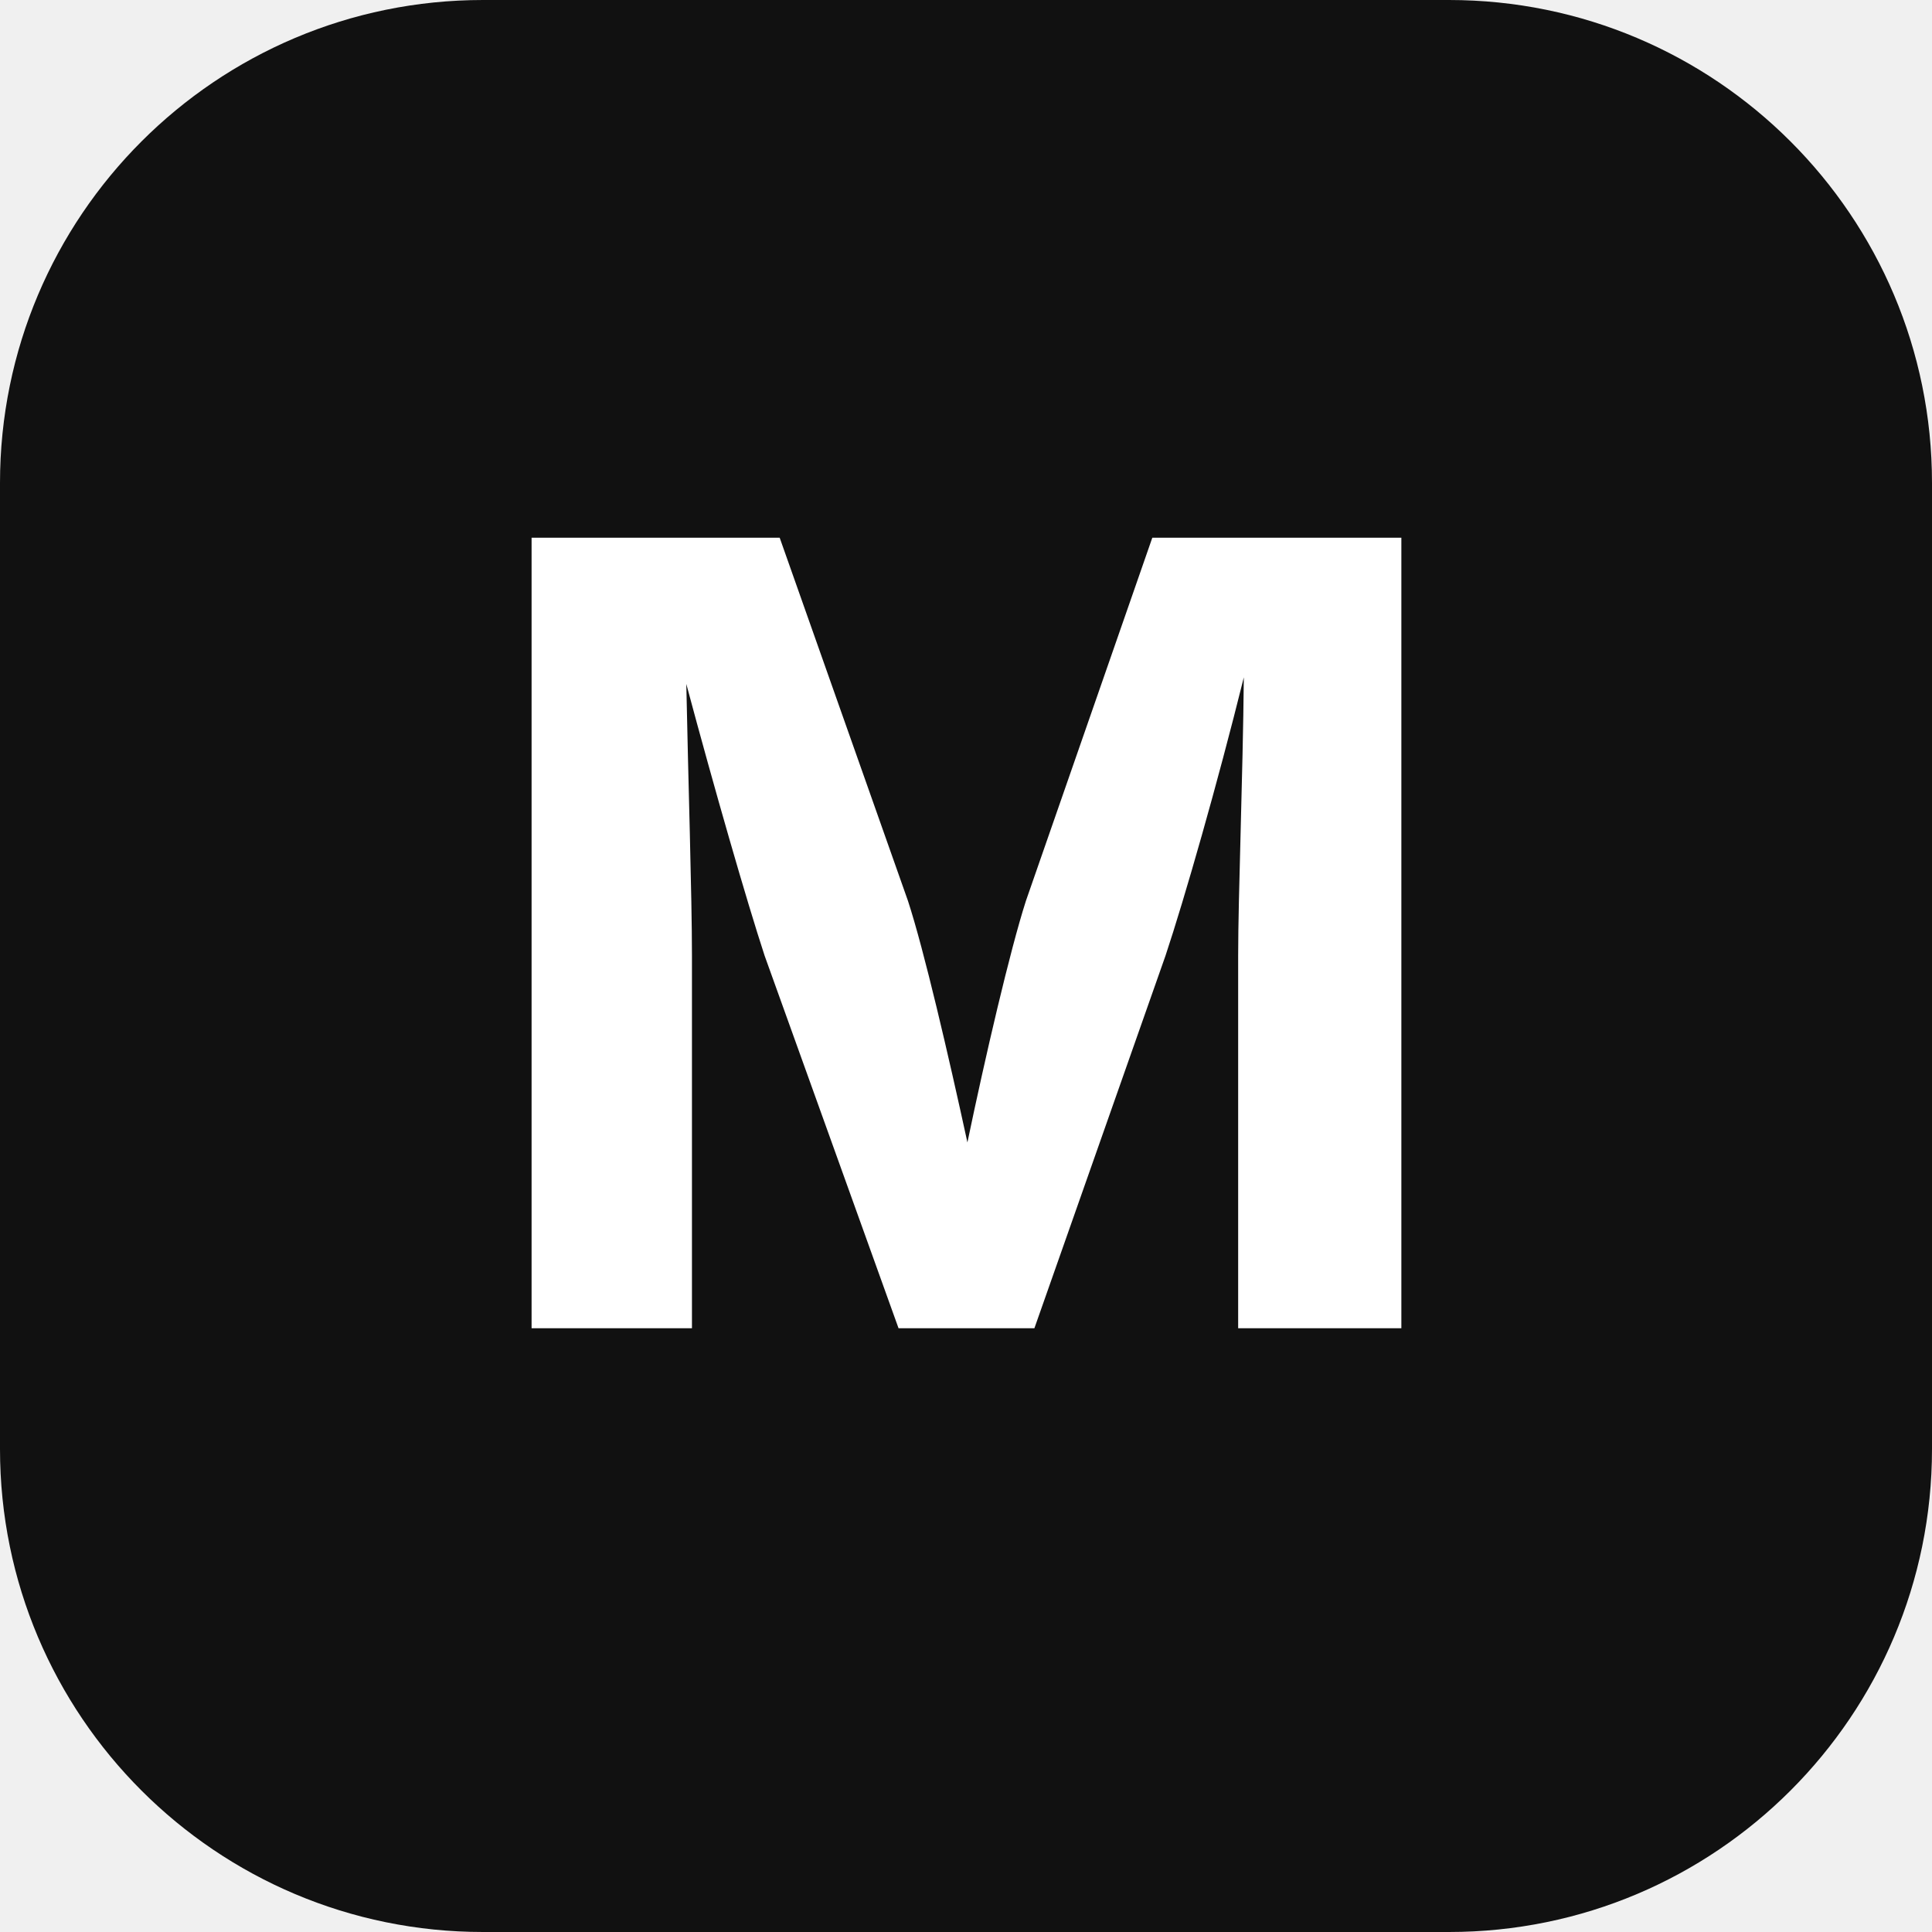
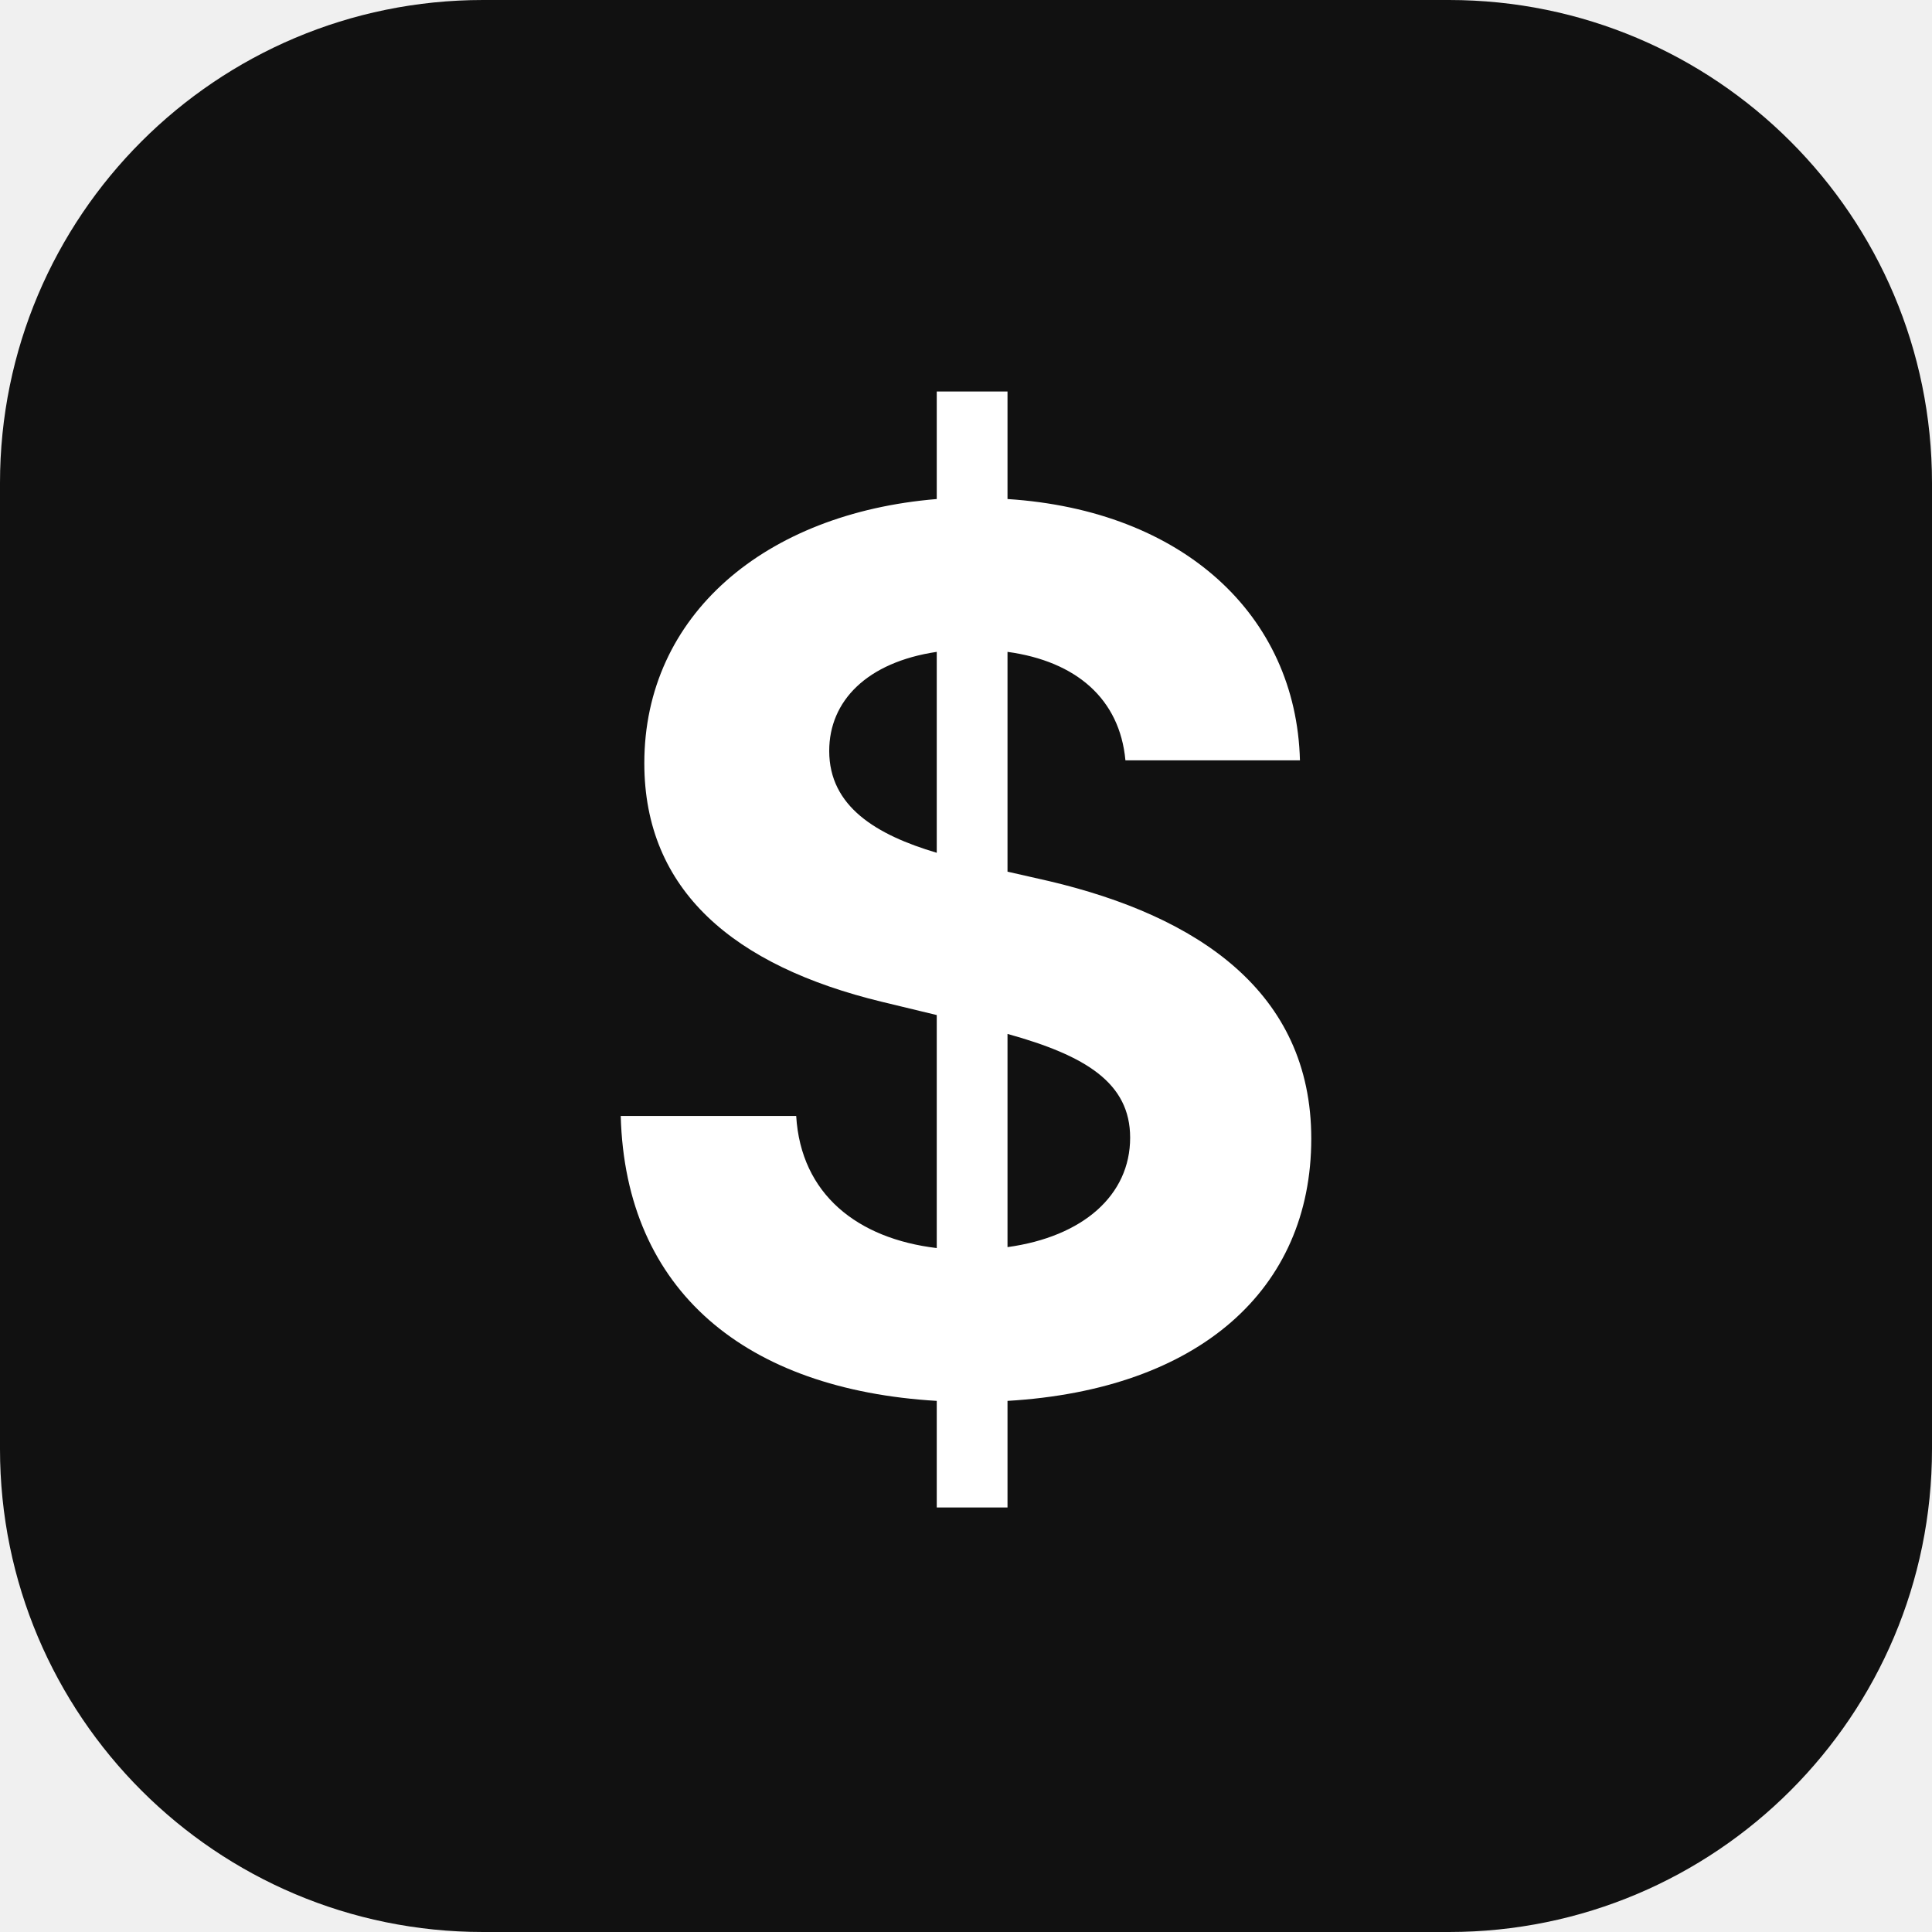
<svg xmlns="http://www.w3.org/2000/svg" width="32" height="32" viewBox="0 0 32 32">
  <rect width="32" height="32" rx="8" fill="#111111" />
-   <text x="16" y="22" text-anchor="middle" font-family="system-ui, -apple-system, sans-serif" font-size="18" font-weight="700" fill="#ffffff">M</text>
+   <text x="16" y="23" text-anchor="middle" font-family="system-ui, -apple-system, sans-serif" font-size="20" font-weight="700" fill="#ffffff">$</text>
</svg>
